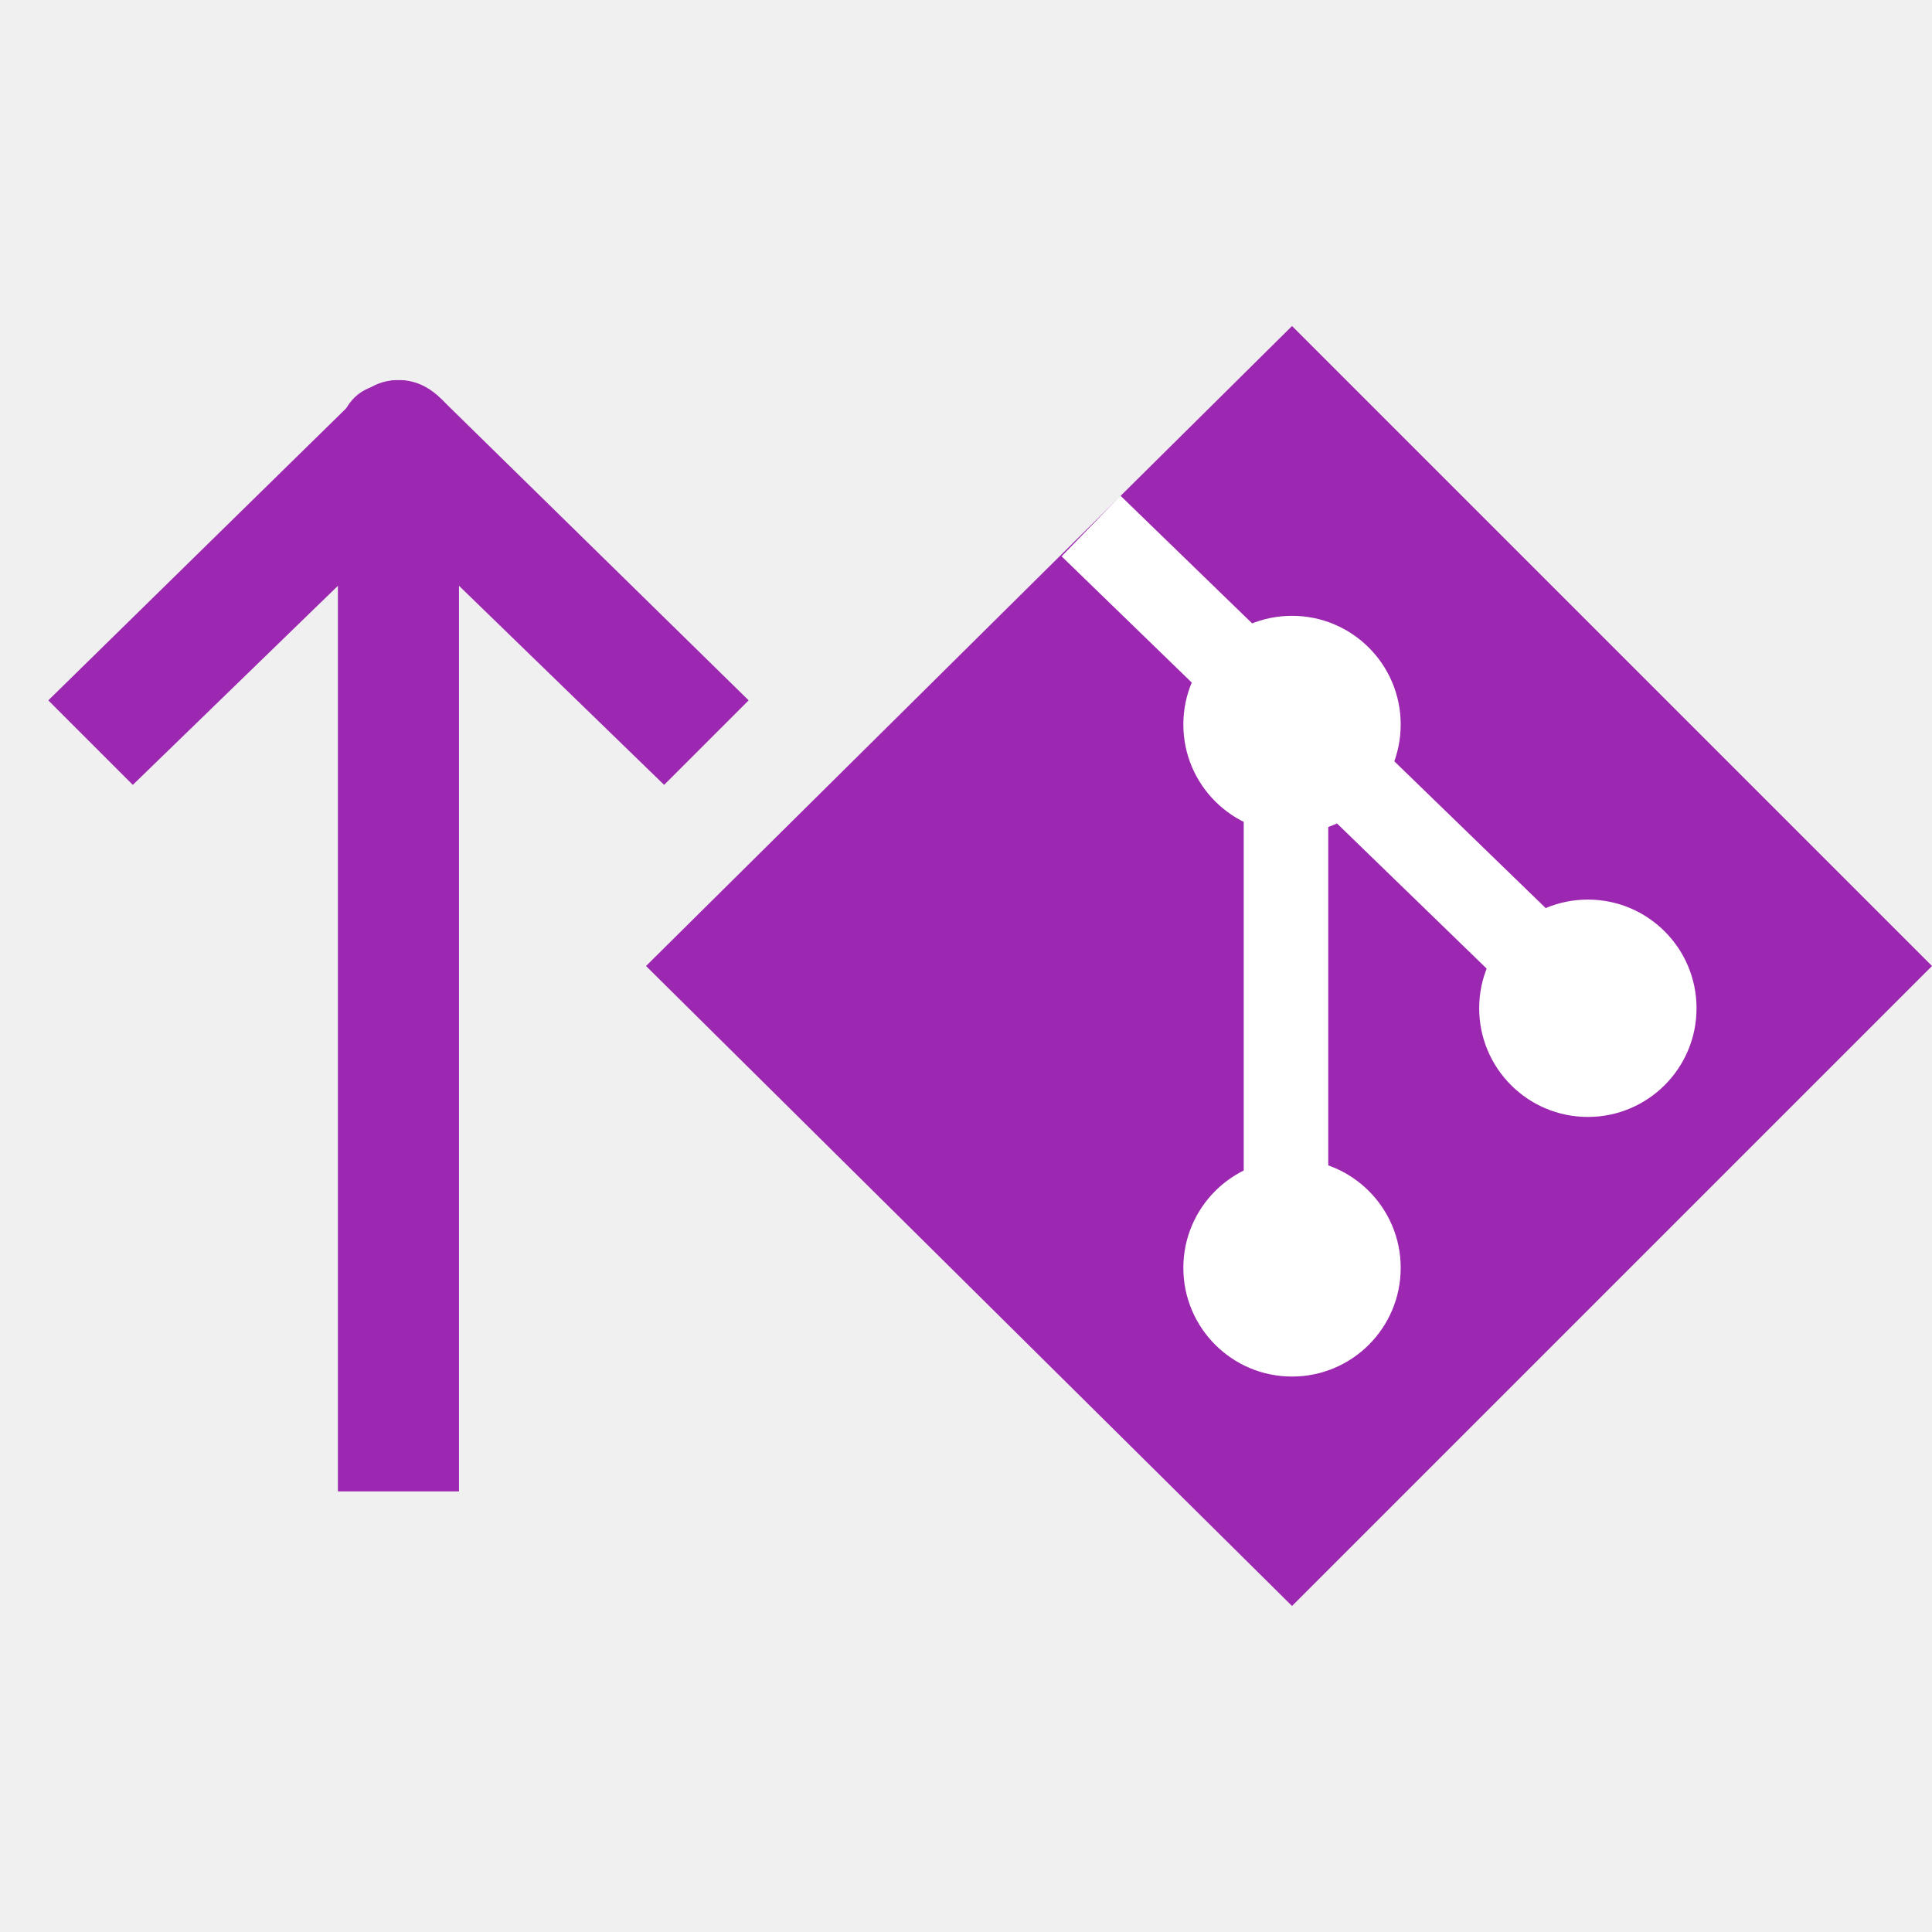
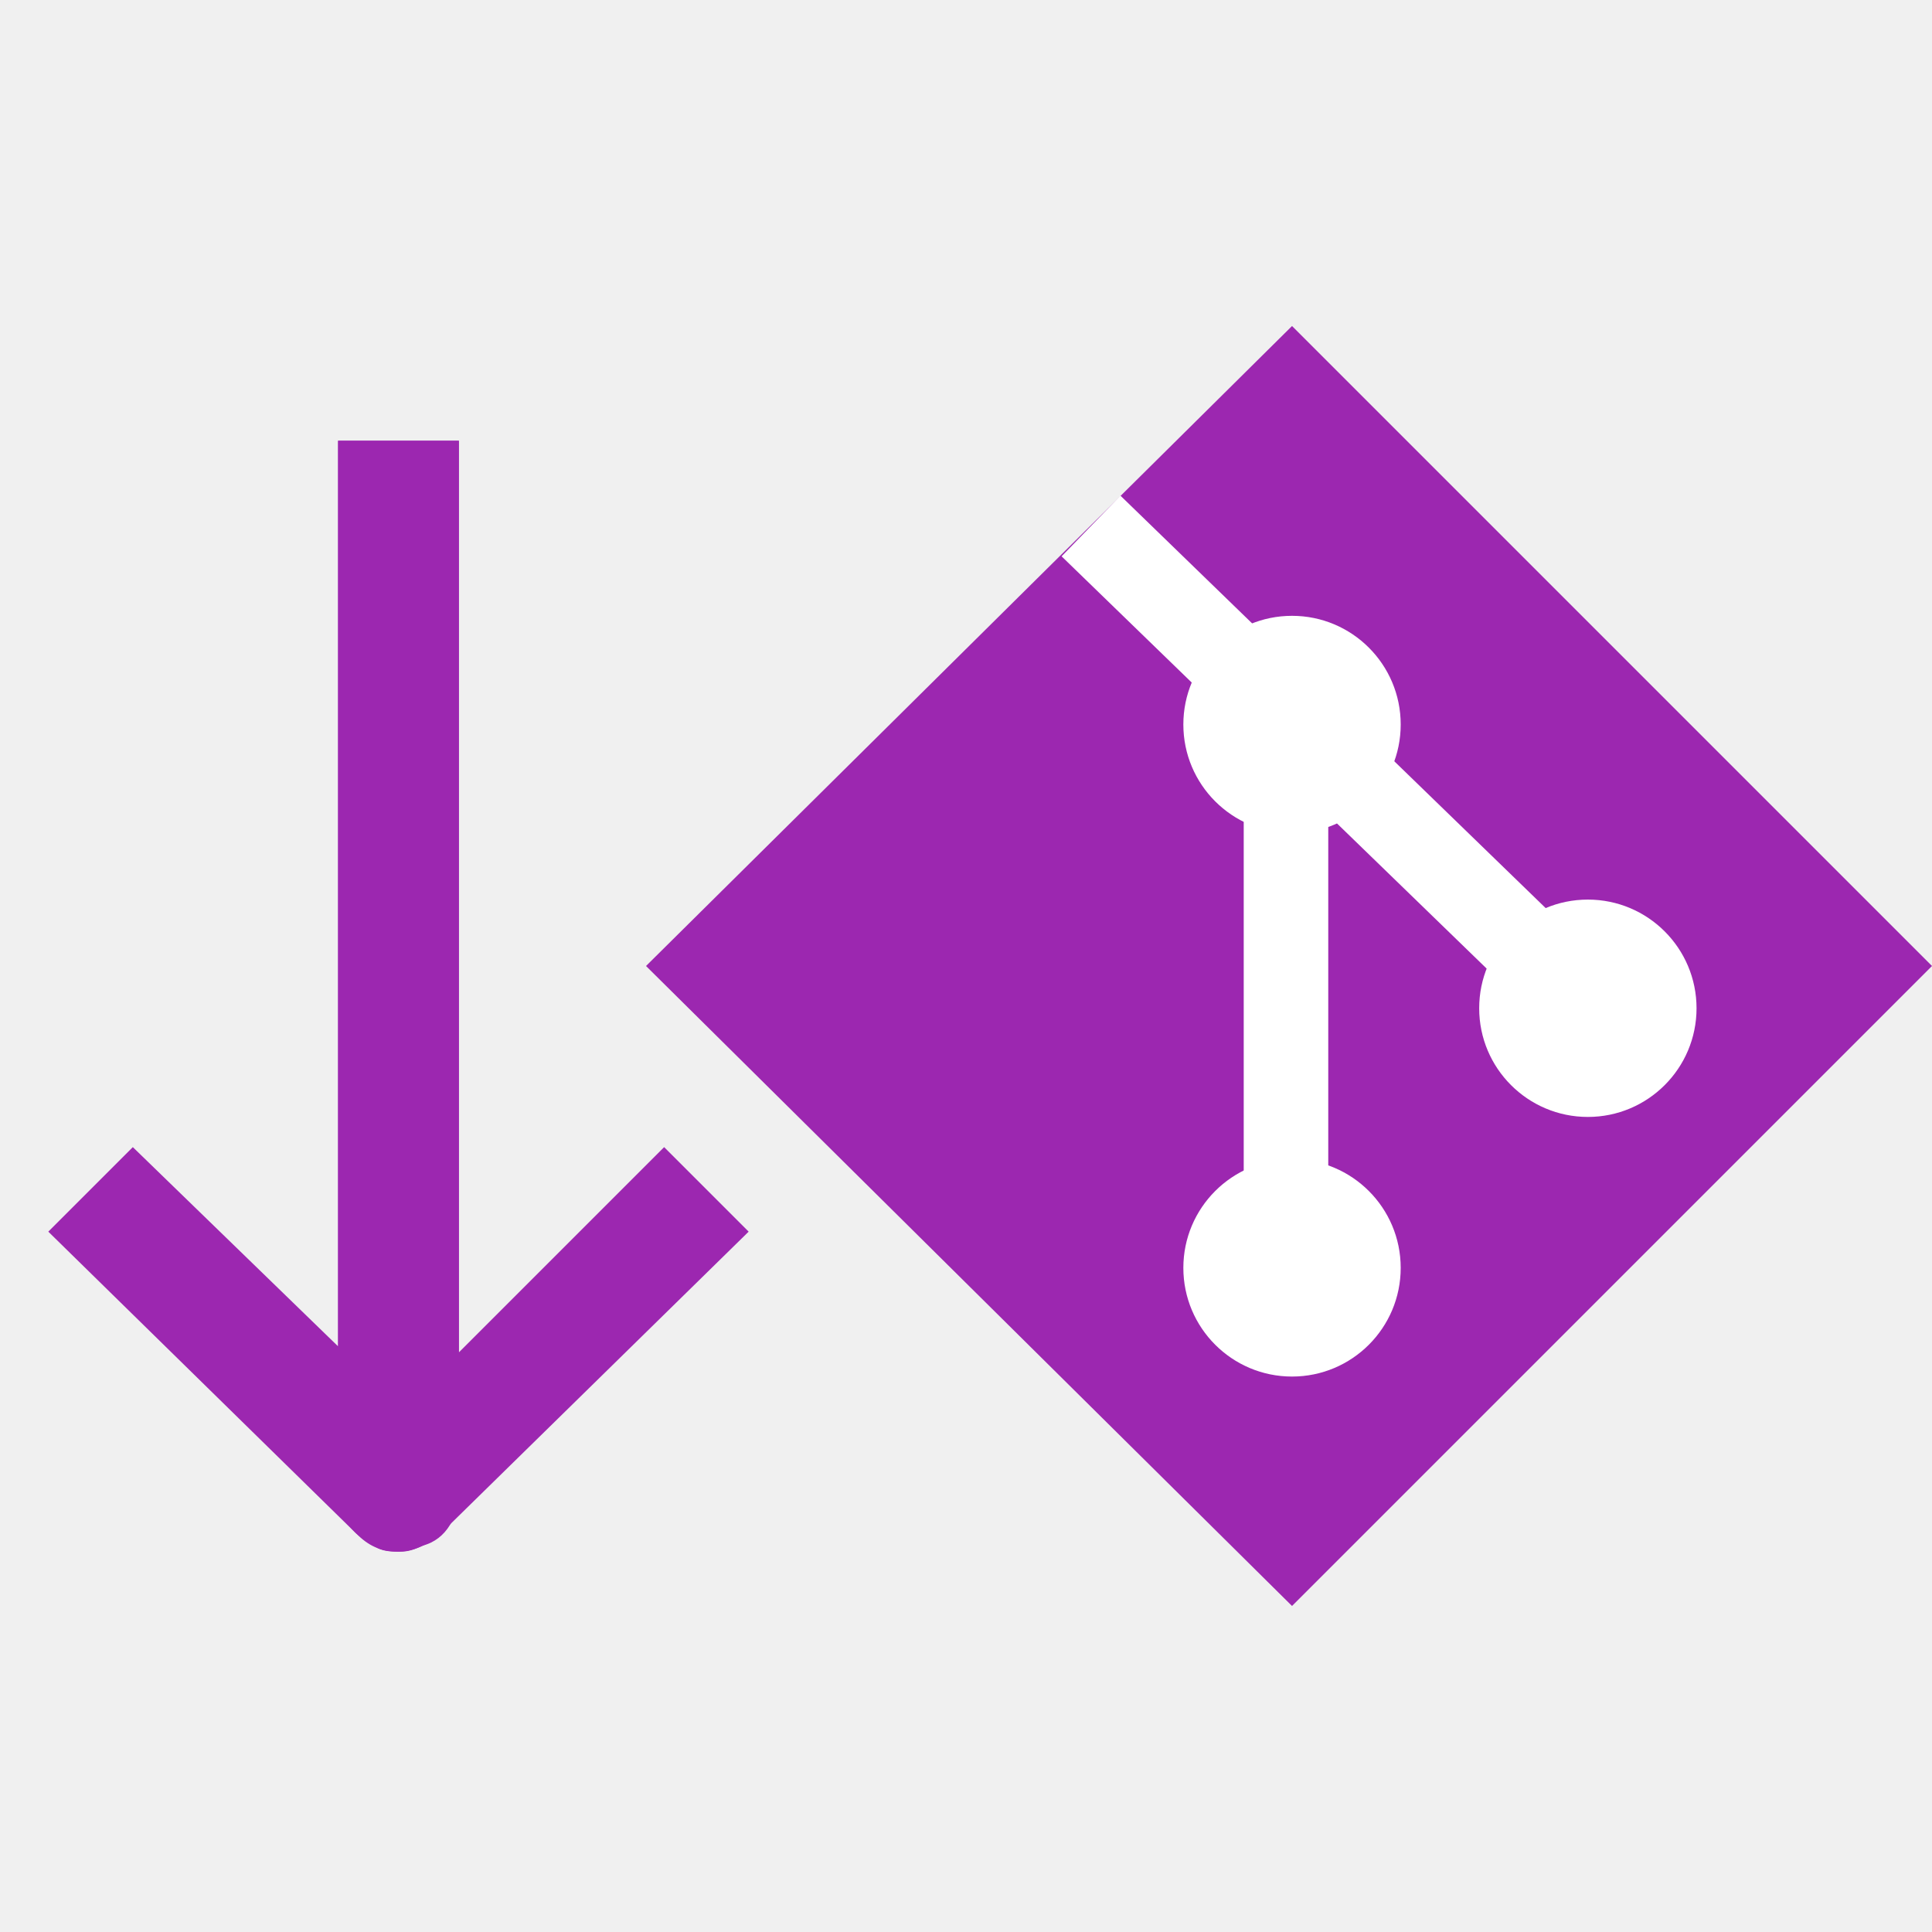
<svg xmlns="http://www.w3.org/2000/svg" version="1.1" id="Layer_1" x="0px" y="0px" viewBox="0 0 32 32" enable-background="new 0 0 32 32" xml:space="preserve">
  <g>
    <g>
      <g>
-         <g>
-           <polygon fill="#9C27B0" points="32,16 21.4,26.6 10.7,16 21.4,5.4     " />
-         </g>
-       </g>
-       <g>
-         <g>
-           <circle fill="#FFFFFF" cx="21.4" cy="12" r="1.8" />
-         </g>
-       </g>
-       <g>
-         <g>
-           <circle fill="#FFFFFF" cx="21.4" cy="21" r="1.8" />
-         </g>
-       </g>
-       <g>
-         <g>
-           <circle fill="#FFFFFF" cx="26.3" cy="16.7" r="1.8" />
-         </g>
-       </g>
-       <g>
-         <g>
-           <rect x="16.6" y="11.7" transform="matrix(0.7178 0.6962 -0.6962 0.7178 14.788 -11.7456)" fill="#FFFFFF" width="10.6" height="1.4" />
-         </g>
-       </g>
-       <g>
-         <g>
-           <rect x="20.6" y="11.9" fill="#FFFFFF" width="1.4" height="8.6" />
-         </g>
+         <polygon fill="#9C27B0" points="32,16 21.4,26.6 10.7,16 21.4,5.4    " />
      </g>
    </g>
    <g>
      <g>
-         <path fill="#9C27B0" d="M7.6,24.7h-2V7.3c0-0.4,0.2-0.8,0.6-0.9C6.6,6.2,7,6.3,7.3,6.6l5.1,5L11,13L7.6,9.7V24.7z" />
+         <circle fill="#FFFFFF" cx="21.4" cy="12" r="1.8" />
      </g>
+     </g>
+     <g>
      <g>
-         <path fill="#9C27B0" d="M7.6,24.7h-2V9.7L2.2,13l-1.4-1.4l5.1-5C6.2,6.3,6.6,6.2,7,6.4c0.4,0.2,0.6,0.5,0.6,0.9V24.7z" />
+         <circle fill="#FFFFFF" cx="21.4" cy="21" r="1.8" />
+       </g>
+     </g>
+     <g>
+       <g>
+         <circle fill="#FFFFFF" cx="26.3" cy="16.7" r="1.8" />
+       </g>
+     </g>
+     <g>
+       <g>
+         <rect x="16.6" y="11.7" transform="matrix(0.7178 0.6962 -0.6962 0.7178 14.788 -11.7456)" fill="#FFFFFF" width="10.6" height="1.4" />
+       </g>
+     </g>
+     <g>
+       <g>
+         <rect x="20.6" y="11.9" fill="#FFFFFF" width="1.4" height="8.6" />
      </g>
    </g>
  </g>
+   <g>
+     <g>
+       <path fill="#9C27B0" d="M6.6,25.7c-0.3,0-0.5-0.1-0.7-0.3l-5.1-5L2.2,19l3.4,3.3V7.3h2v17.4c0,0.4-0.2,0.8-0.6,0.9    C6.8,25.7,6.7,25.7,6.6,25.7z" />
+     </g>
+     <g>
+       <path fill="#9C27B0" d="M6.6,25.7c-0.1,0-0.3,0-0.4-0.1c-0.4-0.2-0.6-0.5-0.6-0.9V7.3h2v15.1L11,19l1.4,1.4l-5.1,5    C7.1,25.6,6.8,25.7,6.6,25.7z" />
+     </g>
+   </g>
</svg>
